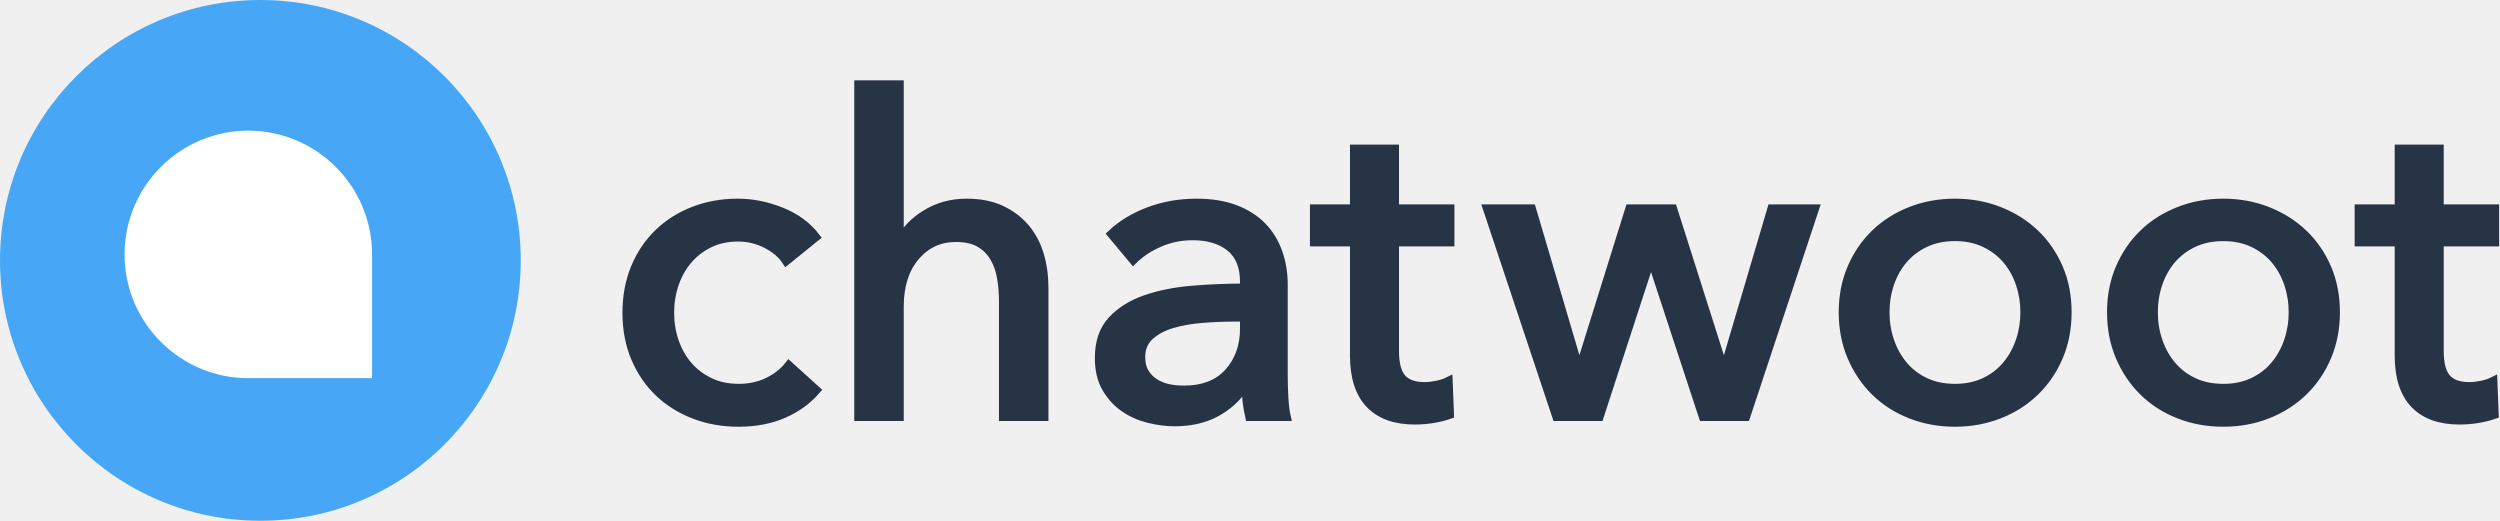
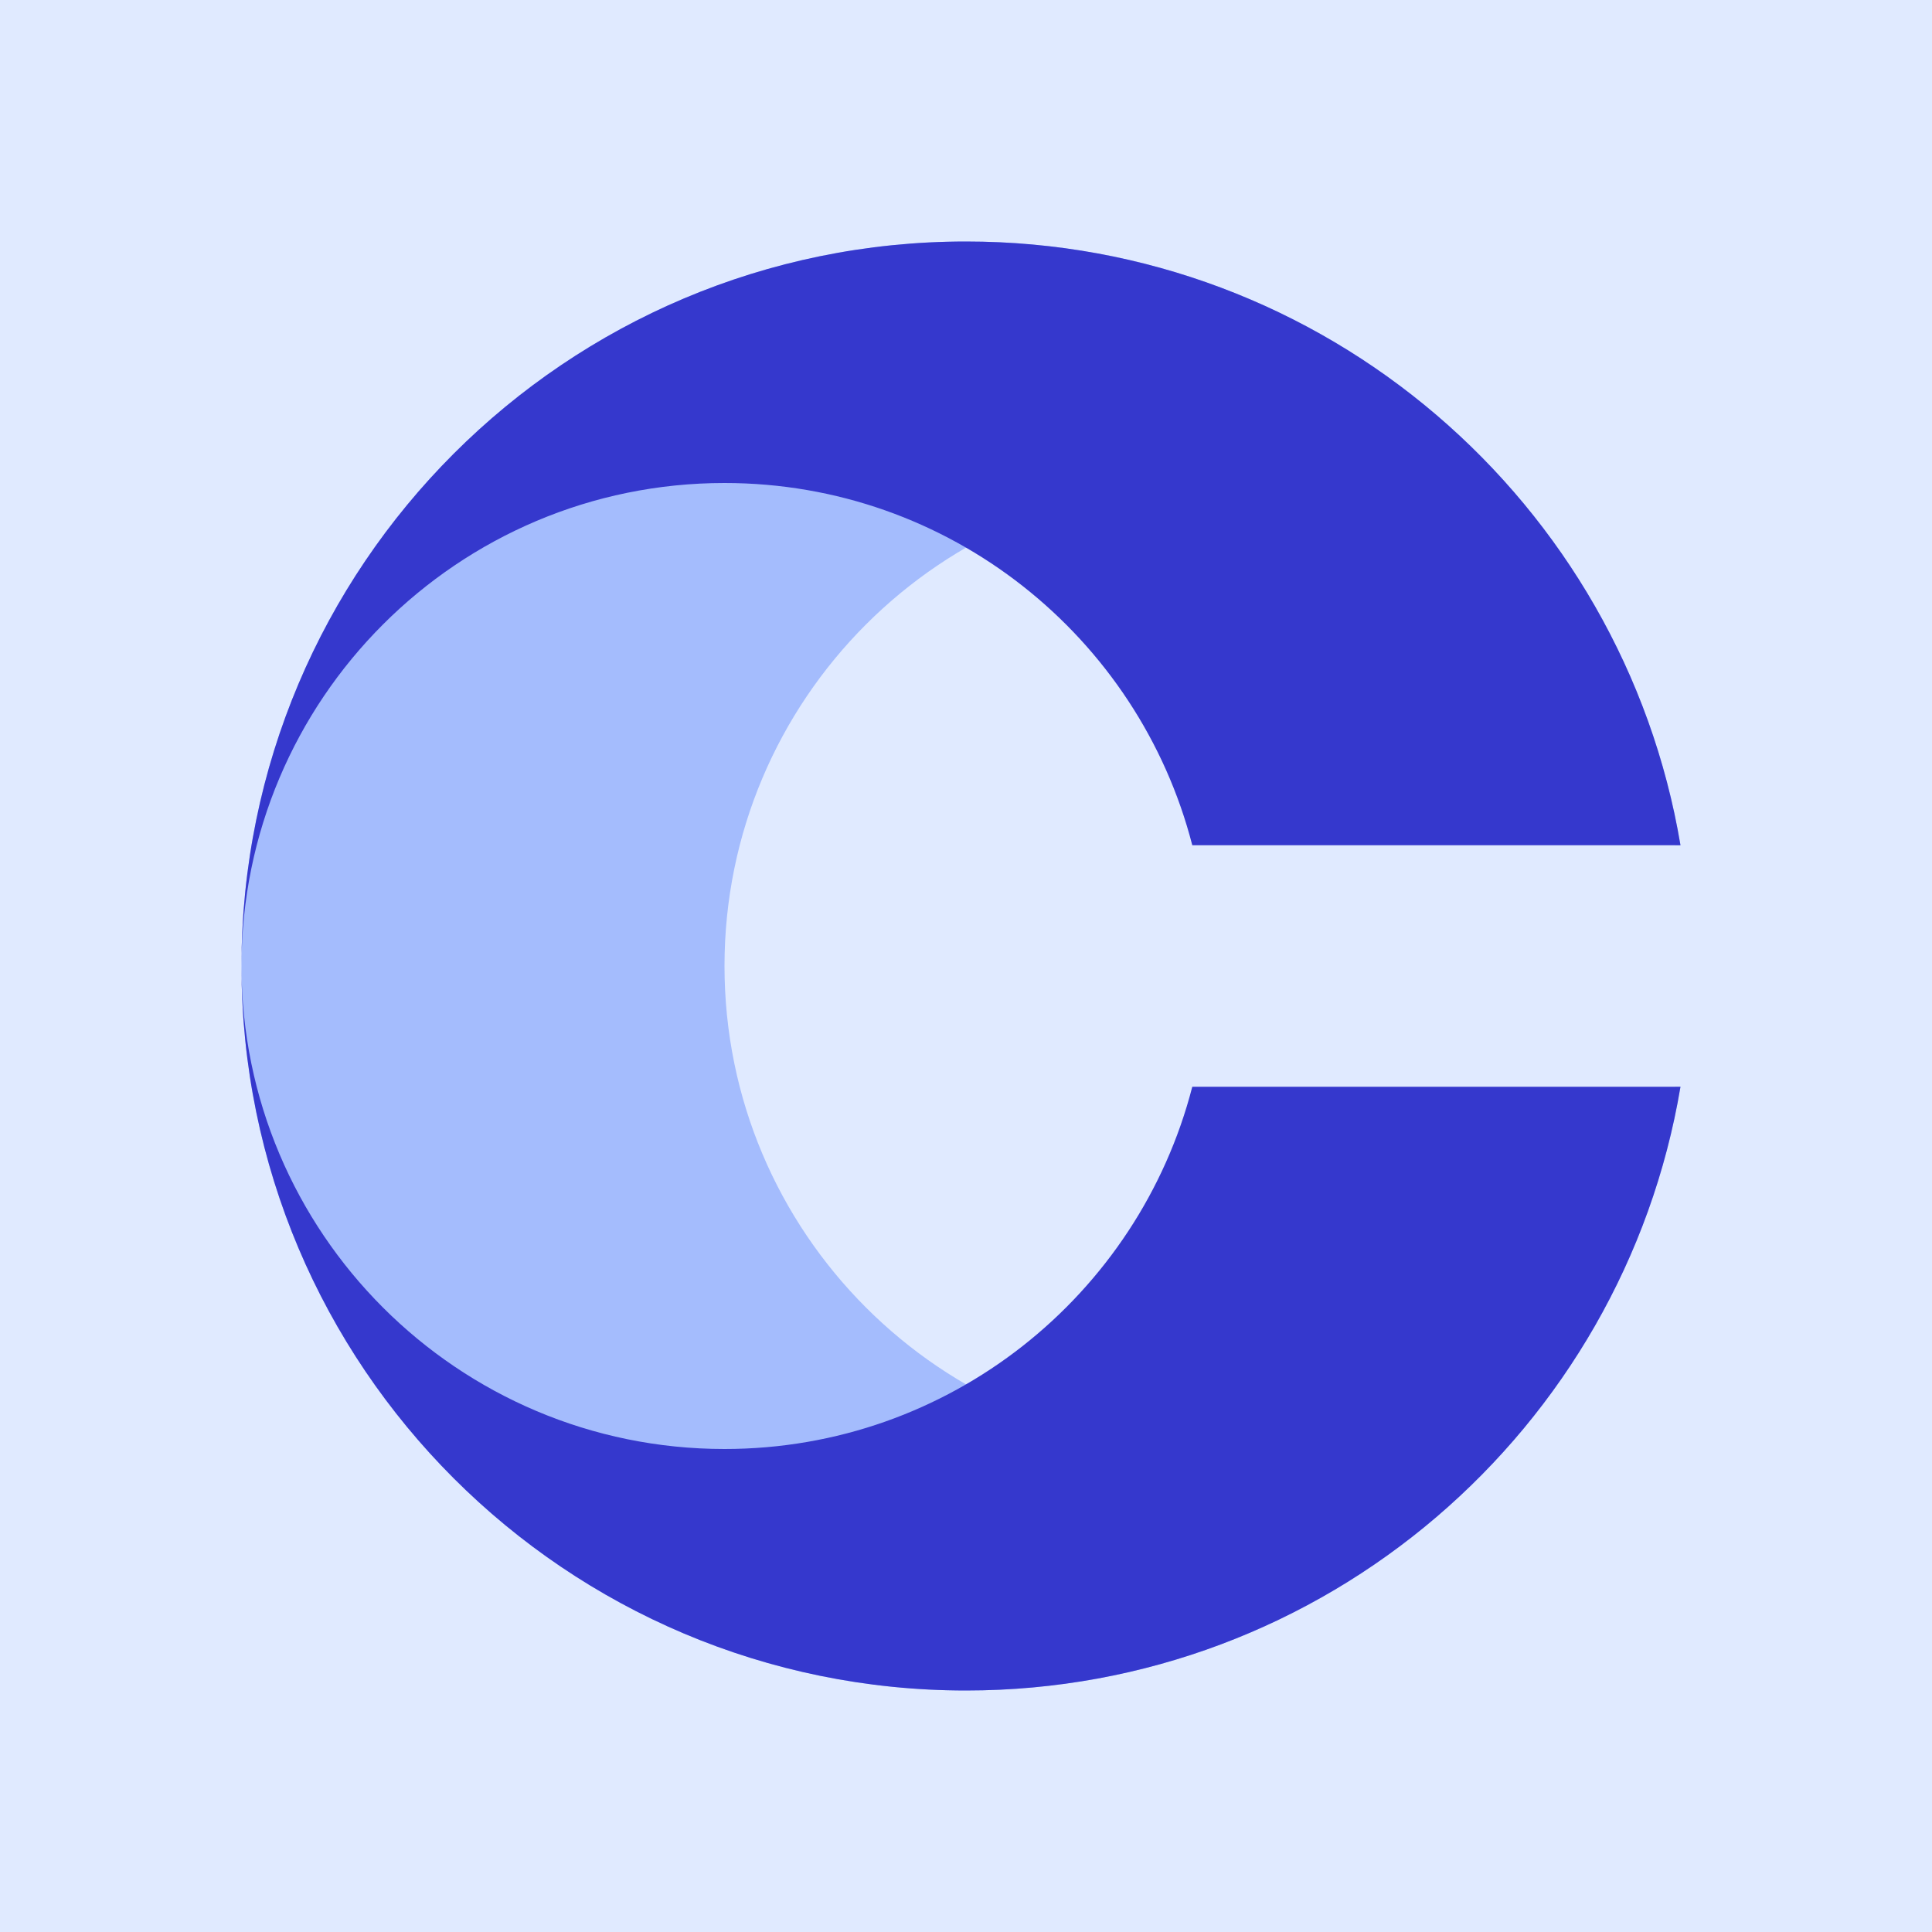
- <svg xmlns="http://www.w3.org/2000/svg" width="2458px" height="512px" viewBox="0 0 2458 512" version="1.1">
-   <g id="Logo" stroke="none" stroke-width="1" fill="none" fill-rule="evenodd">
-     <g id="on_white" fill-rule="nonzero">
-       <g id="woot-log">
-         <circle id="Oval" fill="#47A7F6" cx="256" cy="256" r="256" />
-         <path d="M362.808,368.808 L244.123,368.808 C178.699,368.808 125.457,315.562 125.457,250.122 C125.457,184.703 178.699,131.457 244.124,131.457 C309.565,131.457 362.808,184.703 362.808,250.122 L362.808,368.808 Z" id="Fill-1" stroke="#FFFFFF" stroke-width="6" fill="#FFFFFF" />
-       </g>
-       <path d="M772.982,256.848 C768.658,250.217 762.171,244.667 753.522,240.198 C744.872,235.73 735.647,233.495 725.844,233.495 C715.177,233.495 705.735,235.513 697.518,239.55 C689.302,243.586 682.31,248.992 676.544,255.767 C670.778,262.542 666.381,270.398 663.354,279.336 C660.327,288.273 658.813,297.643 658.813,307.446 C658.813,317.248 660.327,326.618 663.354,335.555 C666.381,344.493 670.778,352.349 676.544,359.124 C682.31,365.899 689.374,371.305 697.735,375.341 C706.095,379.378 715.609,381.396 726.277,381.396 C736.656,381.396 746.098,379.378 754.603,375.341 C763.108,371.305 770.099,365.827 775.577,358.908 L802.822,383.558 C794.173,393.649 783.361,401.505 770.387,407.127 C757.414,412.749 742.71,415.56 726.277,415.56 C710.42,415.56 695.789,412.965 682.382,407.776 C668.976,402.586 657.372,395.307 647.569,385.937 C637.767,376.567 630.055,365.251 624.433,351.989 C618.811,338.727 616,323.879 616,307.446 C616,291.3 618.739,276.597 624.217,263.335 C629.695,250.073 637.335,238.685 647.137,229.171 C656.939,219.657 668.544,212.305 681.95,207.115 C695.356,201.926 709.843,199.331 725.412,199.331 C739.827,199.331 754.17,202.214 768.441,207.98 C782.713,213.746 794.028,222.107 802.389,233.063 L772.982,256.848 Z M885.421,236.09 C890.322,225.999 898.683,217.35 910.504,210.143 C922.324,202.935 935.586,199.331 950.29,199.331 C963.552,199.331 974.94,201.565 984.454,206.034 C993.968,210.503 1001.896,216.485 1008.239,223.981 C1014.582,231.477 1019.267,240.27 1022.294,250.361 C1025.321,260.452 1026.835,271.263 1026.835,282.795 L1026.835,409.938 L986.184,409.938 L986.184,296.634 C986.184,288.273 985.535,280.345 984.238,272.849 C982.94,265.353 980.562,258.722 977.102,252.956 C973.643,247.19 968.958,242.577 963.047,239.117 C957.137,235.658 949.425,233.928 939.911,233.928 C923.766,233.928 910.504,240.054 900.125,252.307 C889.746,264.56 884.556,280.921 884.556,301.391 L884.556,409.938 L843.905,409.938 L843.905,83 L884.556,83 L884.556,236.09 L885.421,236.09 Z M1223.171,277.174 C1223.171,261.893 1218.558,250.577 1209.332,243.226 C1200.106,235.874 1187.853,232.198 1172.573,232.198 C1161.041,232.198 1150.157,234.432 1139.923,238.901 C1129.688,243.37 1121.111,249.064 1114.191,255.983 L1092.568,230.036 C1102.659,220.522 1114.984,213.026 1129.544,207.548 C1144.103,202.07 1159.743,199.331 1176.465,199.331 C1191.169,199.331 1203.926,201.421 1214.738,205.602 C1225.549,209.782 1234.415,215.476 1241.334,222.684 C1248.253,229.892 1253.443,238.396 1256.902,248.199 C1260.362,258.001 1262.092,268.524 1262.092,279.768 L1262.092,369.287 C1262.092,376.206 1262.308,383.486 1262.741,391.126 C1263.173,398.766 1263.966,405.037 1265.119,409.938 L1228.36,409.938 C1226.054,400.136 1224.9,390.333 1224.9,380.531 L1223.603,380.531 C1216.107,391.487 1206.665,399.991 1195.277,406.046 C1183.889,412.1 1170.411,415.128 1154.842,415.128 C1146.77,415.128 1138.337,414.046 1129.544,411.884 C1120.75,409.722 1112.75,406.19 1105.542,401.289 C1098.334,396.388 1092.352,389.901 1087.595,381.828 C1082.838,373.756 1080.46,363.809 1080.46,351.989 C1080.46,336.42 1084.64,324.095 1093.001,315.014 C1101.362,305.932 1112.317,299.013 1125.868,294.256 C1139.418,289.499 1154.698,286.399 1171.708,284.958 C1188.718,283.516 1205.872,282.795 1223.171,282.795 L1223.171,277.174 Z M1213.224,312.203 C1203.133,312.203 1192.682,312.635 1181.871,313.5 C1171.059,314.365 1161.257,316.095 1152.464,318.689 C1143.67,321.284 1136.391,325.176 1130.625,330.366 C1124.859,335.555 1121.976,342.475 1121.976,351.124 C1121.976,357.178 1123.201,362.224 1125.651,366.26 C1128.102,370.296 1131.345,373.612 1135.382,376.206 C1139.418,378.801 1143.887,380.603 1148.788,381.612 C1153.689,382.621 1158.734,383.126 1163.924,383.126 C1182.952,383.126 1197.584,377.432 1207.818,366.044 C1218.053,354.655 1223.171,340.312 1223.171,323.014 L1223.171,312.203 L1213.224,312.203 Z M1425.993,238.252 L1371.504,238.252 L1371.504,345.069 C1371.504,357.467 1373.81,366.332 1378.423,371.666 C1383.036,376.999 1390.388,379.666 1400.478,379.666 C1404.226,379.666 1408.263,379.234 1412.587,378.369 C1416.912,377.504 1420.804,376.206 1424.264,374.477 L1425.561,407.776 C1420.66,409.506 1415.254,410.875 1409.344,411.884 C1403.433,412.893 1397.307,413.398 1390.964,413.398 C1371.648,413.398 1356.872,408.064 1346.637,397.397 C1336.402,386.729 1331.285,370.729 1331.285,349.394 L1331.285,238.252 L1291.931,238.252 L1291.931,204.953 L1331.285,204.953 L1331.285,146.139 L1371.504,146.139 L1371.504,204.953 L1425.993,204.953 L1425.993,238.252 Z M1506.078,204.953 L1552.351,361.503 L1553.216,361.503 L1602.083,204.953 L1644.897,204.953 L1694.629,361.503 L1695.494,361.503 L1741.767,204.953 L1784.581,204.953 L1716.685,409.938 L1674.304,409.938 L1623.706,255.983 L1622.841,255.983 L1572.676,409.938 L1530.295,409.938 L1461.967,204.953 L1506.078,204.953 Z M2032.811,307.013 C2032.811,322.87 2030,337.429 2024.378,350.691 C2018.756,363.953 2010.972,375.413 2001.026,385.072 C1991.079,394.73 1979.331,402.226 1965.78,407.56 C1952.23,412.893 1937.671,415.56 1922.102,415.56 C1906.534,415.56 1891.974,412.893 1878.424,407.56 C1864.873,402.226 1853.197,394.73 1843.395,385.072 C1833.592,375.413 1825.88,363.953 1820.258,350.691 C1814.636,337.429 1811.825,322.87 1811.825,307.013 C1811.825,291.156 1814.636,276.669 1820.258,263.551 C1825.88,250.433 1833.592,239.117 1843.395,229.603 C1853.197,220.089 1864.873,212.665 1878.424,207.332 C1891.974,201.998 1906.534,199.331 1922.102,199.331 C1937.671,199.331 1952.23,201.998 1965.78,207.332 C1979.331,212.665 1991.079,220.089 2001.026,229.603 C2010.972,239.117 2018.756,250.433 2024.378,263.551 C2030,276.669 2032.811,291.156 2032.811,307.013 Z M1990.43,307.013 C1990.43,297.211 1988.917,287.841 1985.89,278.903 C1982.862,269.966 1978.466,262.11 1972.7,255.334 C1966.934,248.559 1959.798,243.154 1951.293,239.117 C1942.788,235.081 1933.058,233.063 1922.102,233.063 C1911.146,233.063 1901.416,235.081 1892.911,239.117 C1884.406,243.154 1877.271,248.559 1871.505,255.334 C1865.738,262.11 1861.342,269.966 1858.315,278.903 C1855.287,287.841 1853.774,297.211 1853.774,307.013 C1853.774,316.816 1855.287,326.185 1858.315,335.123 C1861.342,344.06 1865.738,351.989 1871.505,358.908 C1877.271,365.827 1884.406,371.305 1892.911,375.341 C1901.416,379.378 1911.146,381.396 1922.102,381.396 C1933.058,381.396 1942.788,379.378 1951.293,375.341 C1959.798,371.305 1966.934,365.827 1972.7,358.908 C1978.466,351.989 1982.862,344.06 1985.89,335.123 C1988.917,326.185 1990.43,316.816 1990.43,307.013 Z M2296.611,307.013 C2296.611,322.87 2293.8,337.429 2288.178,350.691 C2282.556,363.953 2274.771,375.413 2264.825,385.072 C2254.878,394.73 2243.13,402.226 2229.58,407.56 C2216.029,412.893 2201.47,415.56 2185.901,415.56 C2170.333,415.56 2155.774,412.893 2142.223,407.56 C2128.673,402.226 2116.996,394.73 2107.194,385.072 C2097.392,375.413 2089.68,363.953 2084.058,350.691 C2078.436,337.429 2075.625,322.87 2075.625,307.013 C2075.625,291.156 2078.436,276.669 2084.058,263.551 C2089.68,250.433 2097.392,239.117 2107.194,229.603 C2116.996,220.089 2128.673,212.665 2142.223,207.332 C2155.774,201.998 2170.333,199.331 2185.901,199.331 C2201.47,199.331 2216.029,201.998 2229.58,207.332 C2243.13,212.665 2254.878,220.089 2264.825,229.603 C2274.771,239.117 2282.556,250.433 2288.178,263.551 C2293.8,276.669 2296.611,291.156 2296.611,307.013 Z M2254.23,307.013 C2254.23,297.211 2252.716,287.841 2249.689,278.903 C2246.662,269.966 2242.265,262.11 2236.499,255.334 C2230.733,248.559 2223.597,243.154 2215.092,239.117 C2206.587,235.081 2196.857,233.063 2185.901,233.063 C2174.946,233.063 2165.215,235.081 2156.71,239.117 C2148.205,243.154 2141.07,248.559 2135.304,255.334 C2129.538,262.11 2125.141,269.966 2122.114,278.903 C2119.087,287.841 2117.573,297.211 2117.573,307.013 C2117.573,316.816 2119.087,326.185 2122.114,335.123 C2125.141,344.06 2129.538,351.989 2135.304,358.908 C2141.07,365.827 2148.205,371.305 2156.71,375.341 C2165.215,379.378 2174.946,381.396 2185.901,381.396 C2196.857,381.396 2206.587,379.378 2215.092,375.341 C2223.597,371.305 2230.733,365.827 2236.499,358.908 C2242.265,351.989 2246.662,344.06 2249.689,335.123 C2252.716,326.185 2254.23,316.816 2254.23,307.013 Z M2453.16,238.252 L2398.671,238.252 L2398.671,345.069 C2398.671,357.467 2400.977,366.332 2405.59,371.666 C2410.203,376.999 2417.554,379.666 2427.645,379.666 C2431.393,379.666 2435.429,379.234 2439.754,378.369 C2444.079,377.504 2447.971,376.206 2451.43,374.477 L2452.728,407.776 C2447.827,409.506 2442.421,410.875 2436.511,411.884 C2430.6,412.893 2424.474,413.398 2418.131,413.398 C2398.815,413.398 2384.039,408.064 2373.804,397.397 C2363.569,386.729 2358.452,370.729 2358.452,349.394 L2358.452,238.252 L2319.098,238.252 L2319.098,204.953 L2358.452,204.953 L2358.452,146.139 L2398.671,146.139 L2398.671,204.953 L2453.16,204.953 L2453.16,238.252 Z" id="chatwoot" stroke="#273445" stroke-width="8" fill="#273444" />
-     </g>
-   </g>
+ <svg xmlns="http://www.w3.org/2000/svg" width="160" height="160" viewBox="0 0 160 160" fill="none">
+   <rect width="160" height="160" fill="#E0EAFF" />
+   <path d="M80 20C46.863 20 20 46.863 20 80C20 113.137 46.863 140 80 140C109.73 140 134.41 118.377 139.17 90H138.74C134.299 107.252 118.638 120 100 120C77.909 120 60 102.091 60 80C60 57.909 77.909 40 100 40C118.638 40 134.299 52.748 138.74 70H139.17C134.41 41.623 109.73 20 80 20Z" fill="#A4BCFD" />
+   <path d="M20 80C20 46.863 46.863 20 80 20C109.73 20 134.41 41.623 139.17 70H98.74C94.299 52.748 78.638 40 60 40C37.909 40 20 57.909 20 80Z" fill="#3538CD" />
+   <path d="M20 80C20 113.137 46.863 140 80 140C109.73 140 134.41 118.377 139.17 90H98.74C94.299 107.252 78.638 120 60 120C37.909 120 20 102.091 20 80Z" fill="#3538CD" />
</svg>
